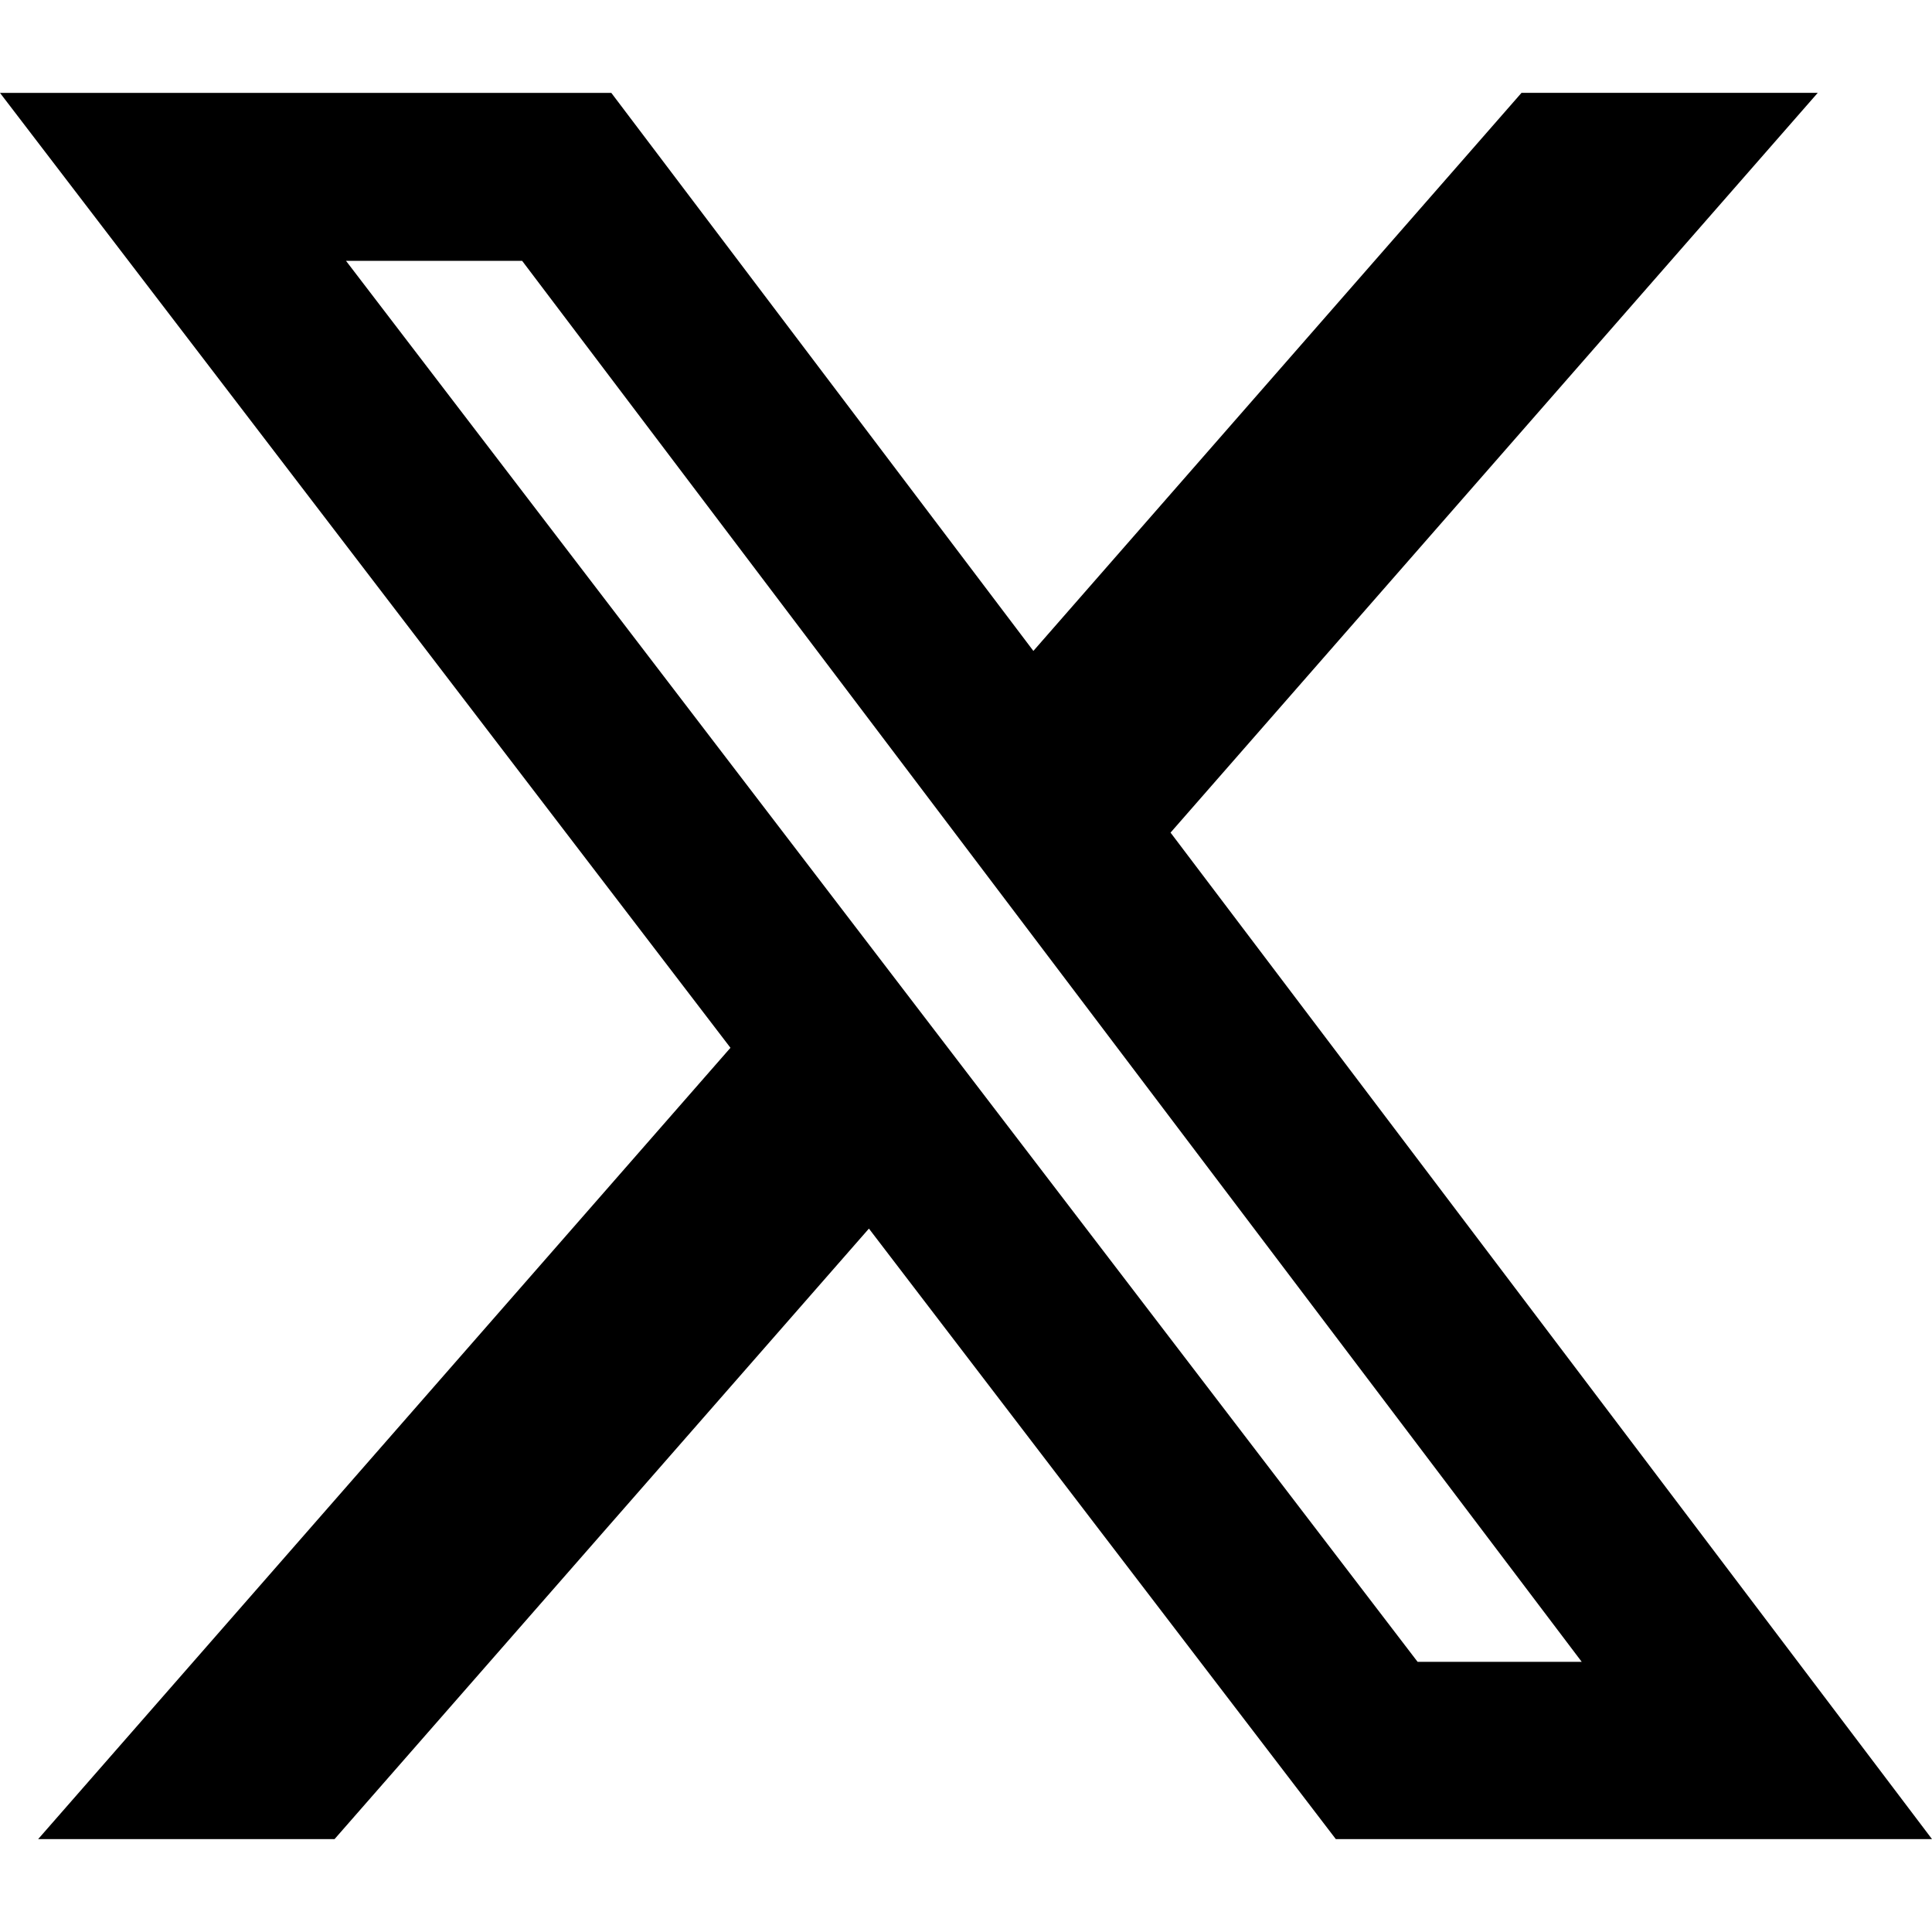
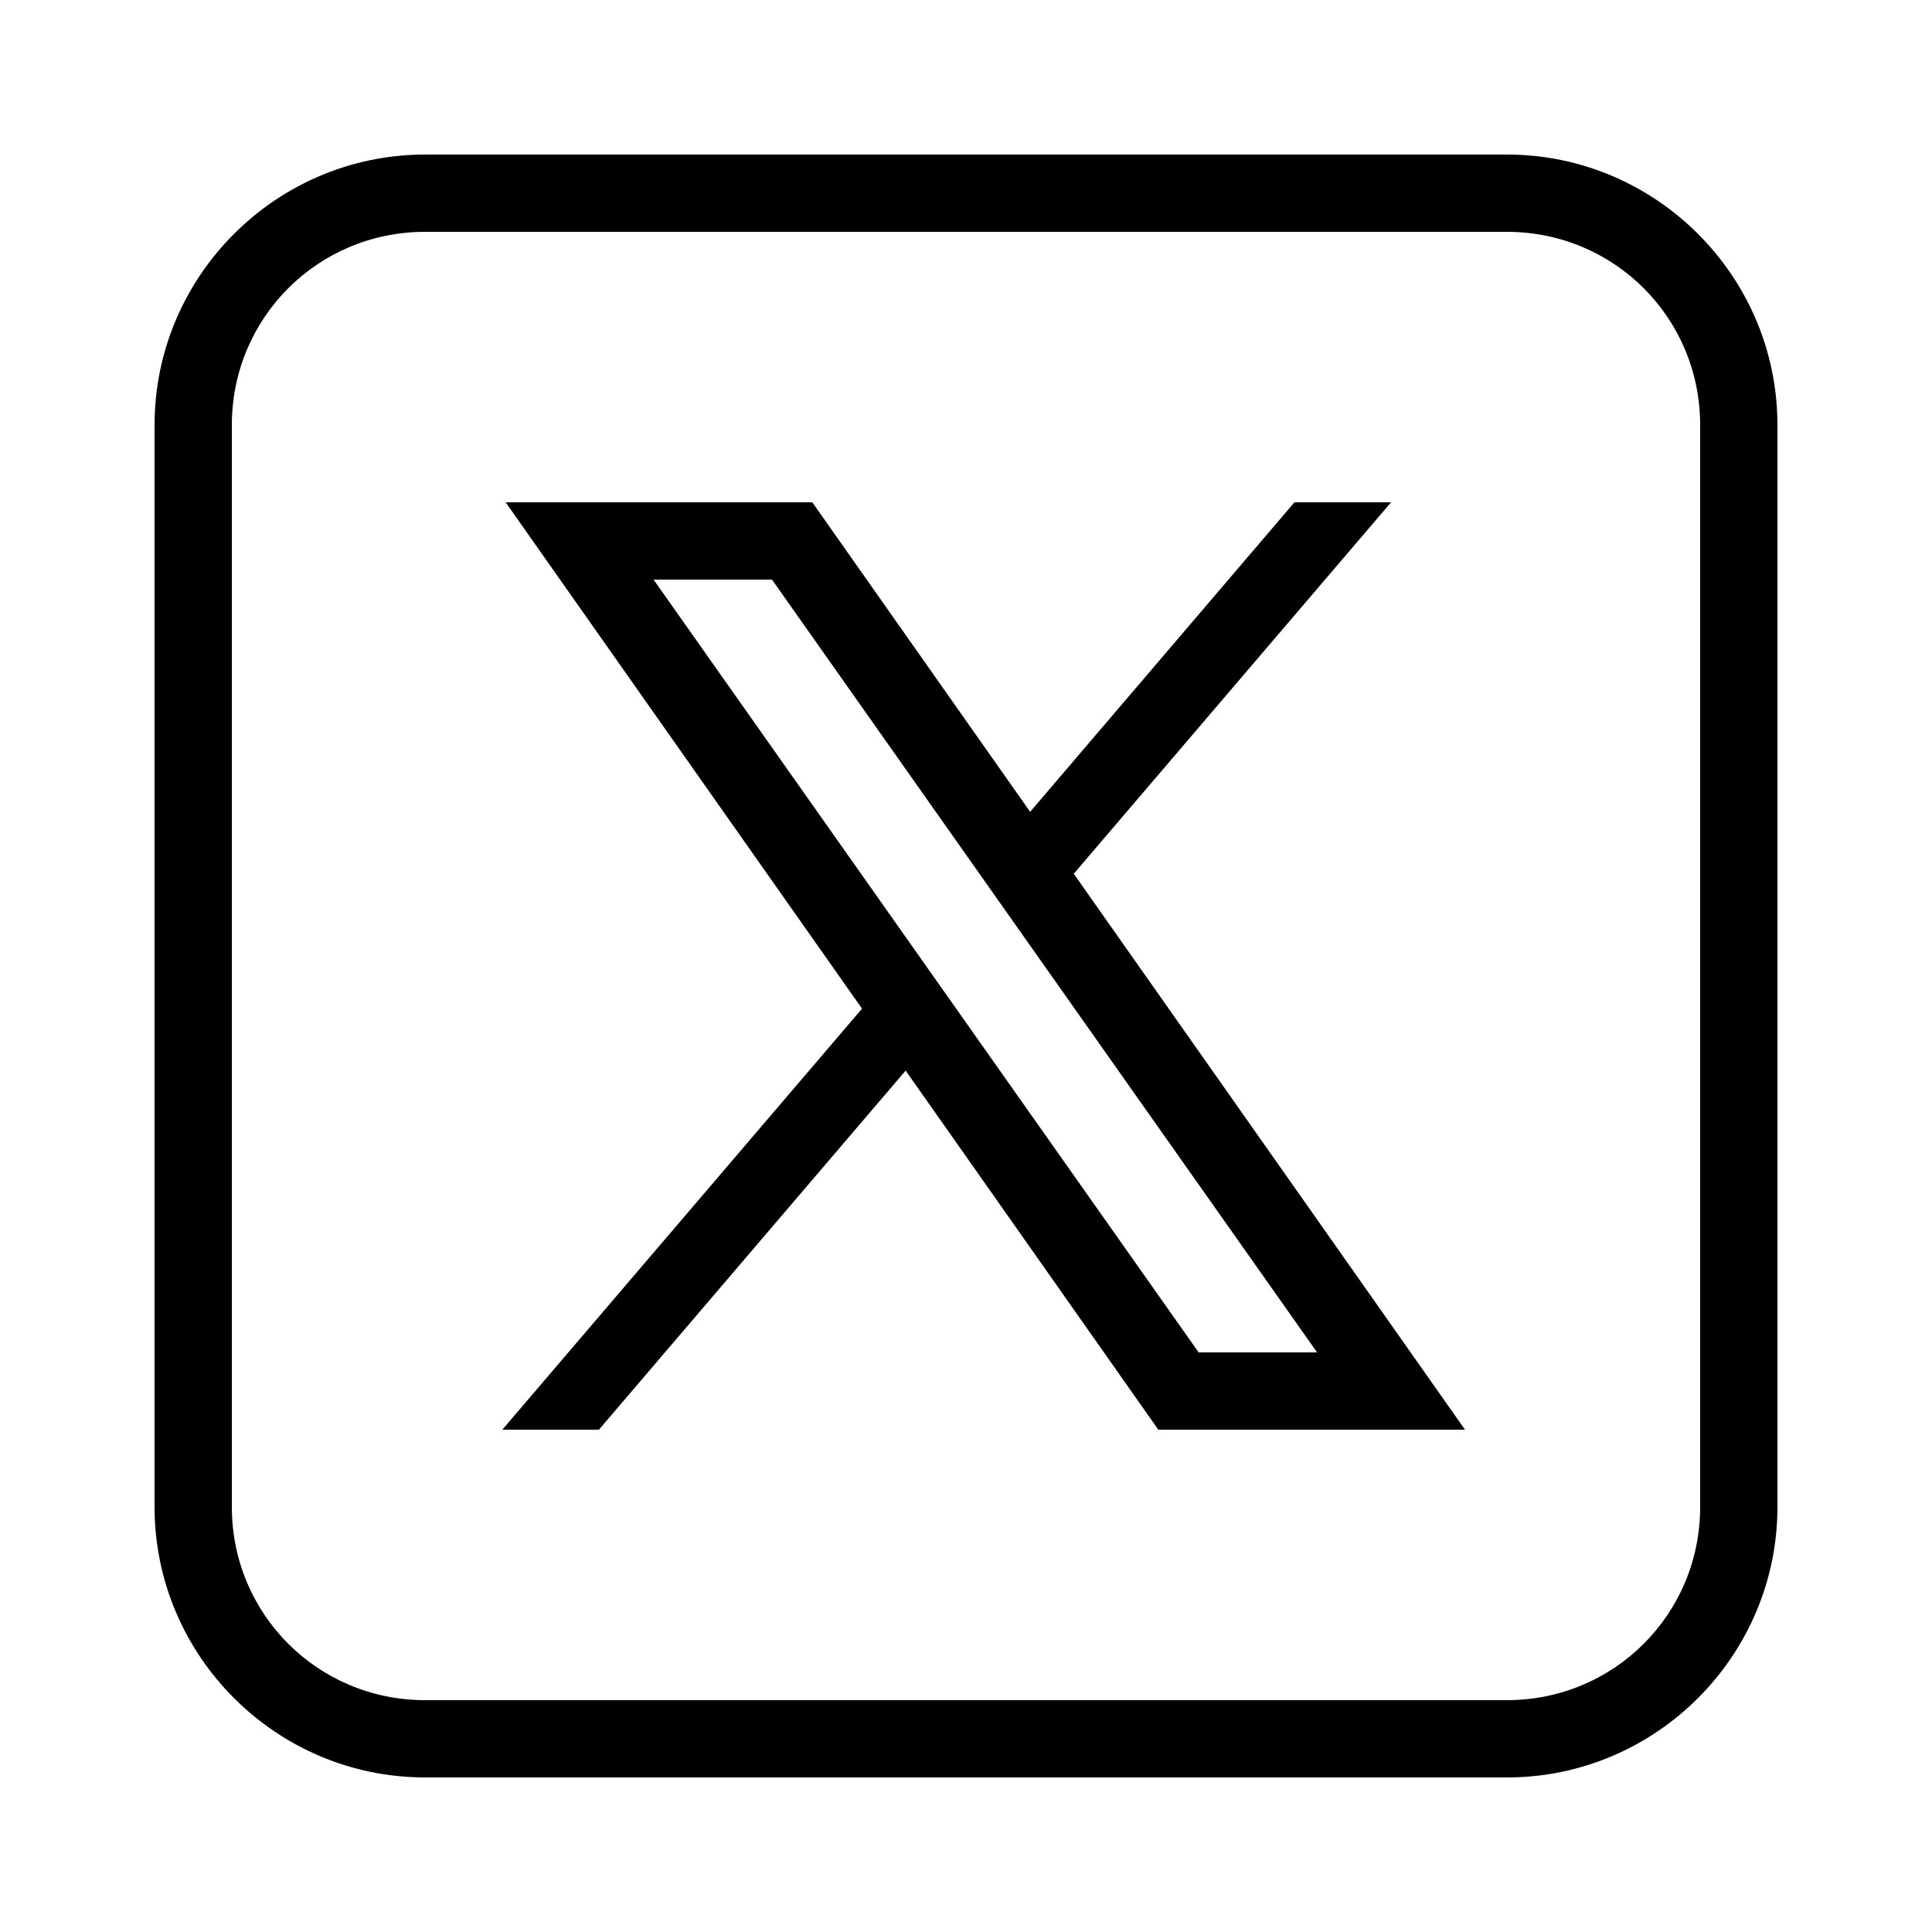
- <svg xmlns="http://www.w3.org/2000/svg" role="img" viewBox="0 0 24 24">
-   <path d="M18.901 1.153h3.68l-8.04 9.19L24 22.846h-7.406l-5.8-7.584-6.638 7.584H.474l8.6-9.83L0 1.154h7.594l5.243 6.932ZM17.61 20.644h2.039L6.486 3.24H4.298Z" />
+ <svg xmlns="http://www.w3.org/2000/svg" viewBox="0 0 50 50" width="150px" height="150px">
+   <path d="M 11 4 C 7.146 4 4 7.146 4 11 L 4 39 C 4 42.854 7.146 46 11 46 L 39 46 C 42.854 46 46 42.854 46 39 L 46 11 C 46 7.146 42.854 4 39 4 L 11 4 z M 11 6 L 39 6 C 41.774 6 44 8.226 44 11 L 44 39 C 44 41.774 41.774 44 39 44 L 11 44 C 8.226 44 6 41.774 6 39 L 6 11 C 6 8.226 8.226 6 11 6 z M 13.086 13 L 22.309 26.104 L 13 37 L 15.5 37 L 23.438 27.707 L 29.977 37 L 37.914 37 L 27.789 22.613 L 36 13 L 33.5 13 L 26.66 21.01 L 21.023 13 L 13.086 13 z M 16.914 15 L 19.979 15 L 34.086 35 L 31.021 35 L 16.914 15 z" />
</svg>
